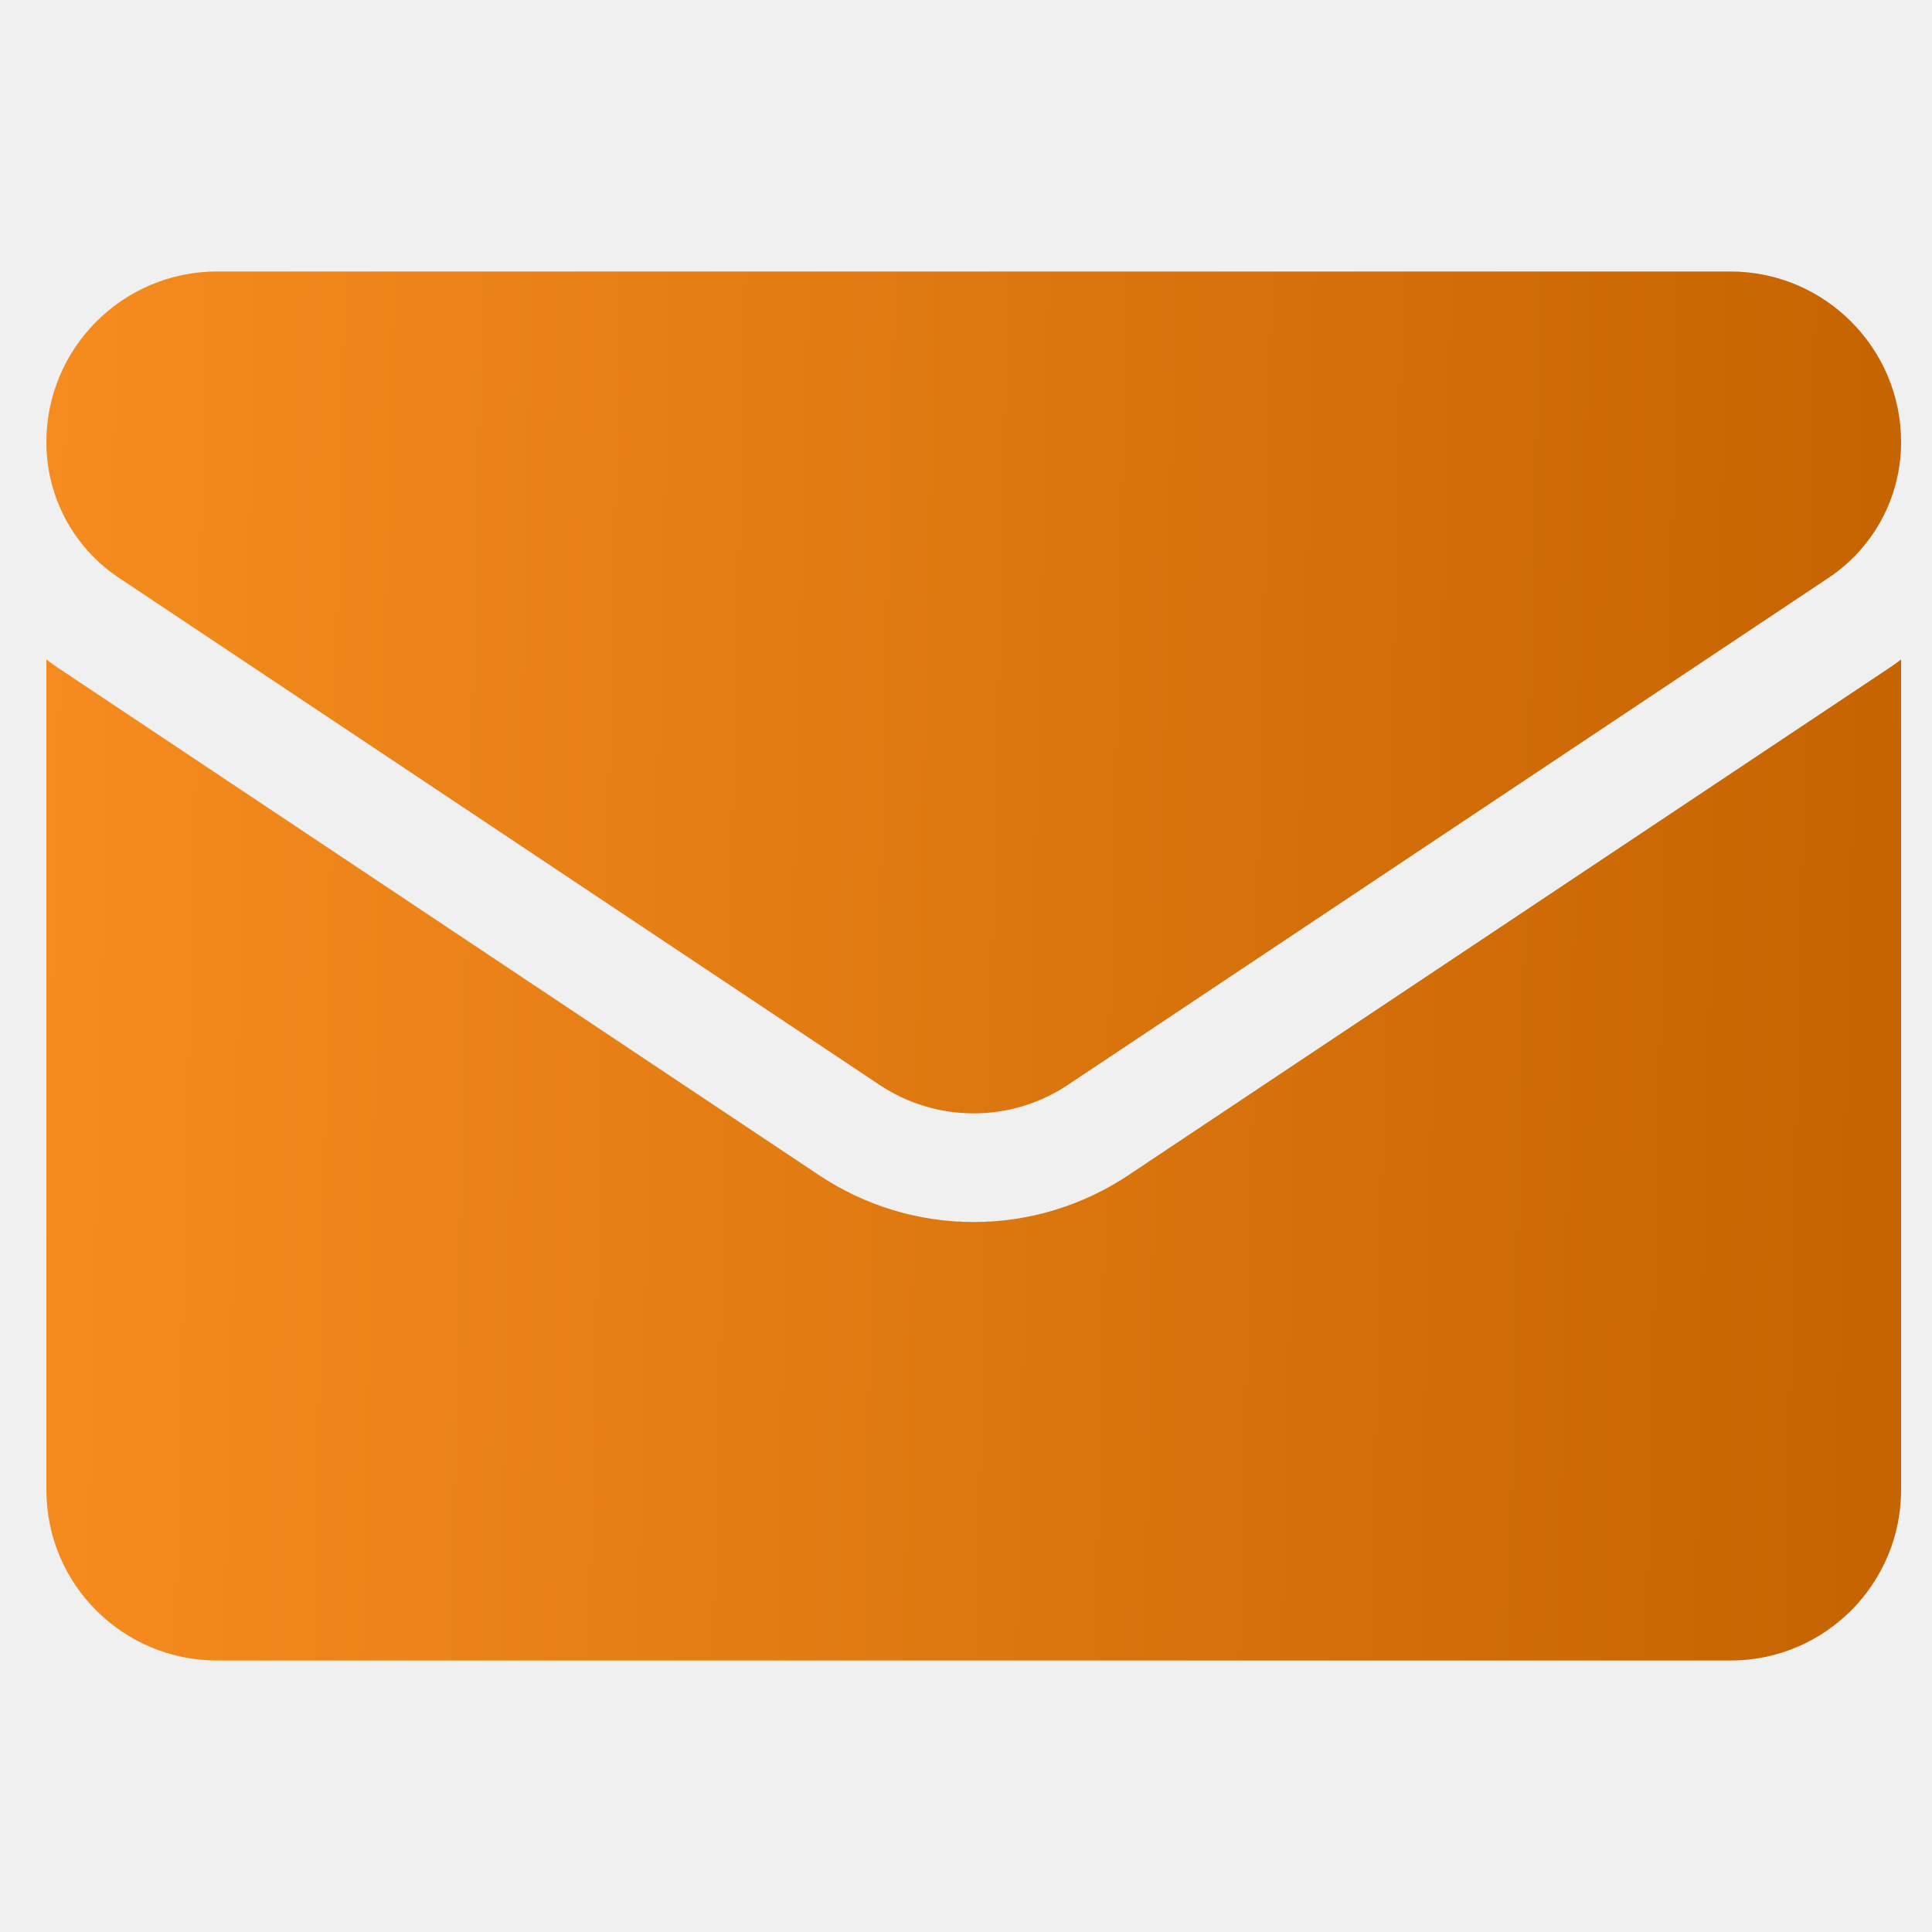
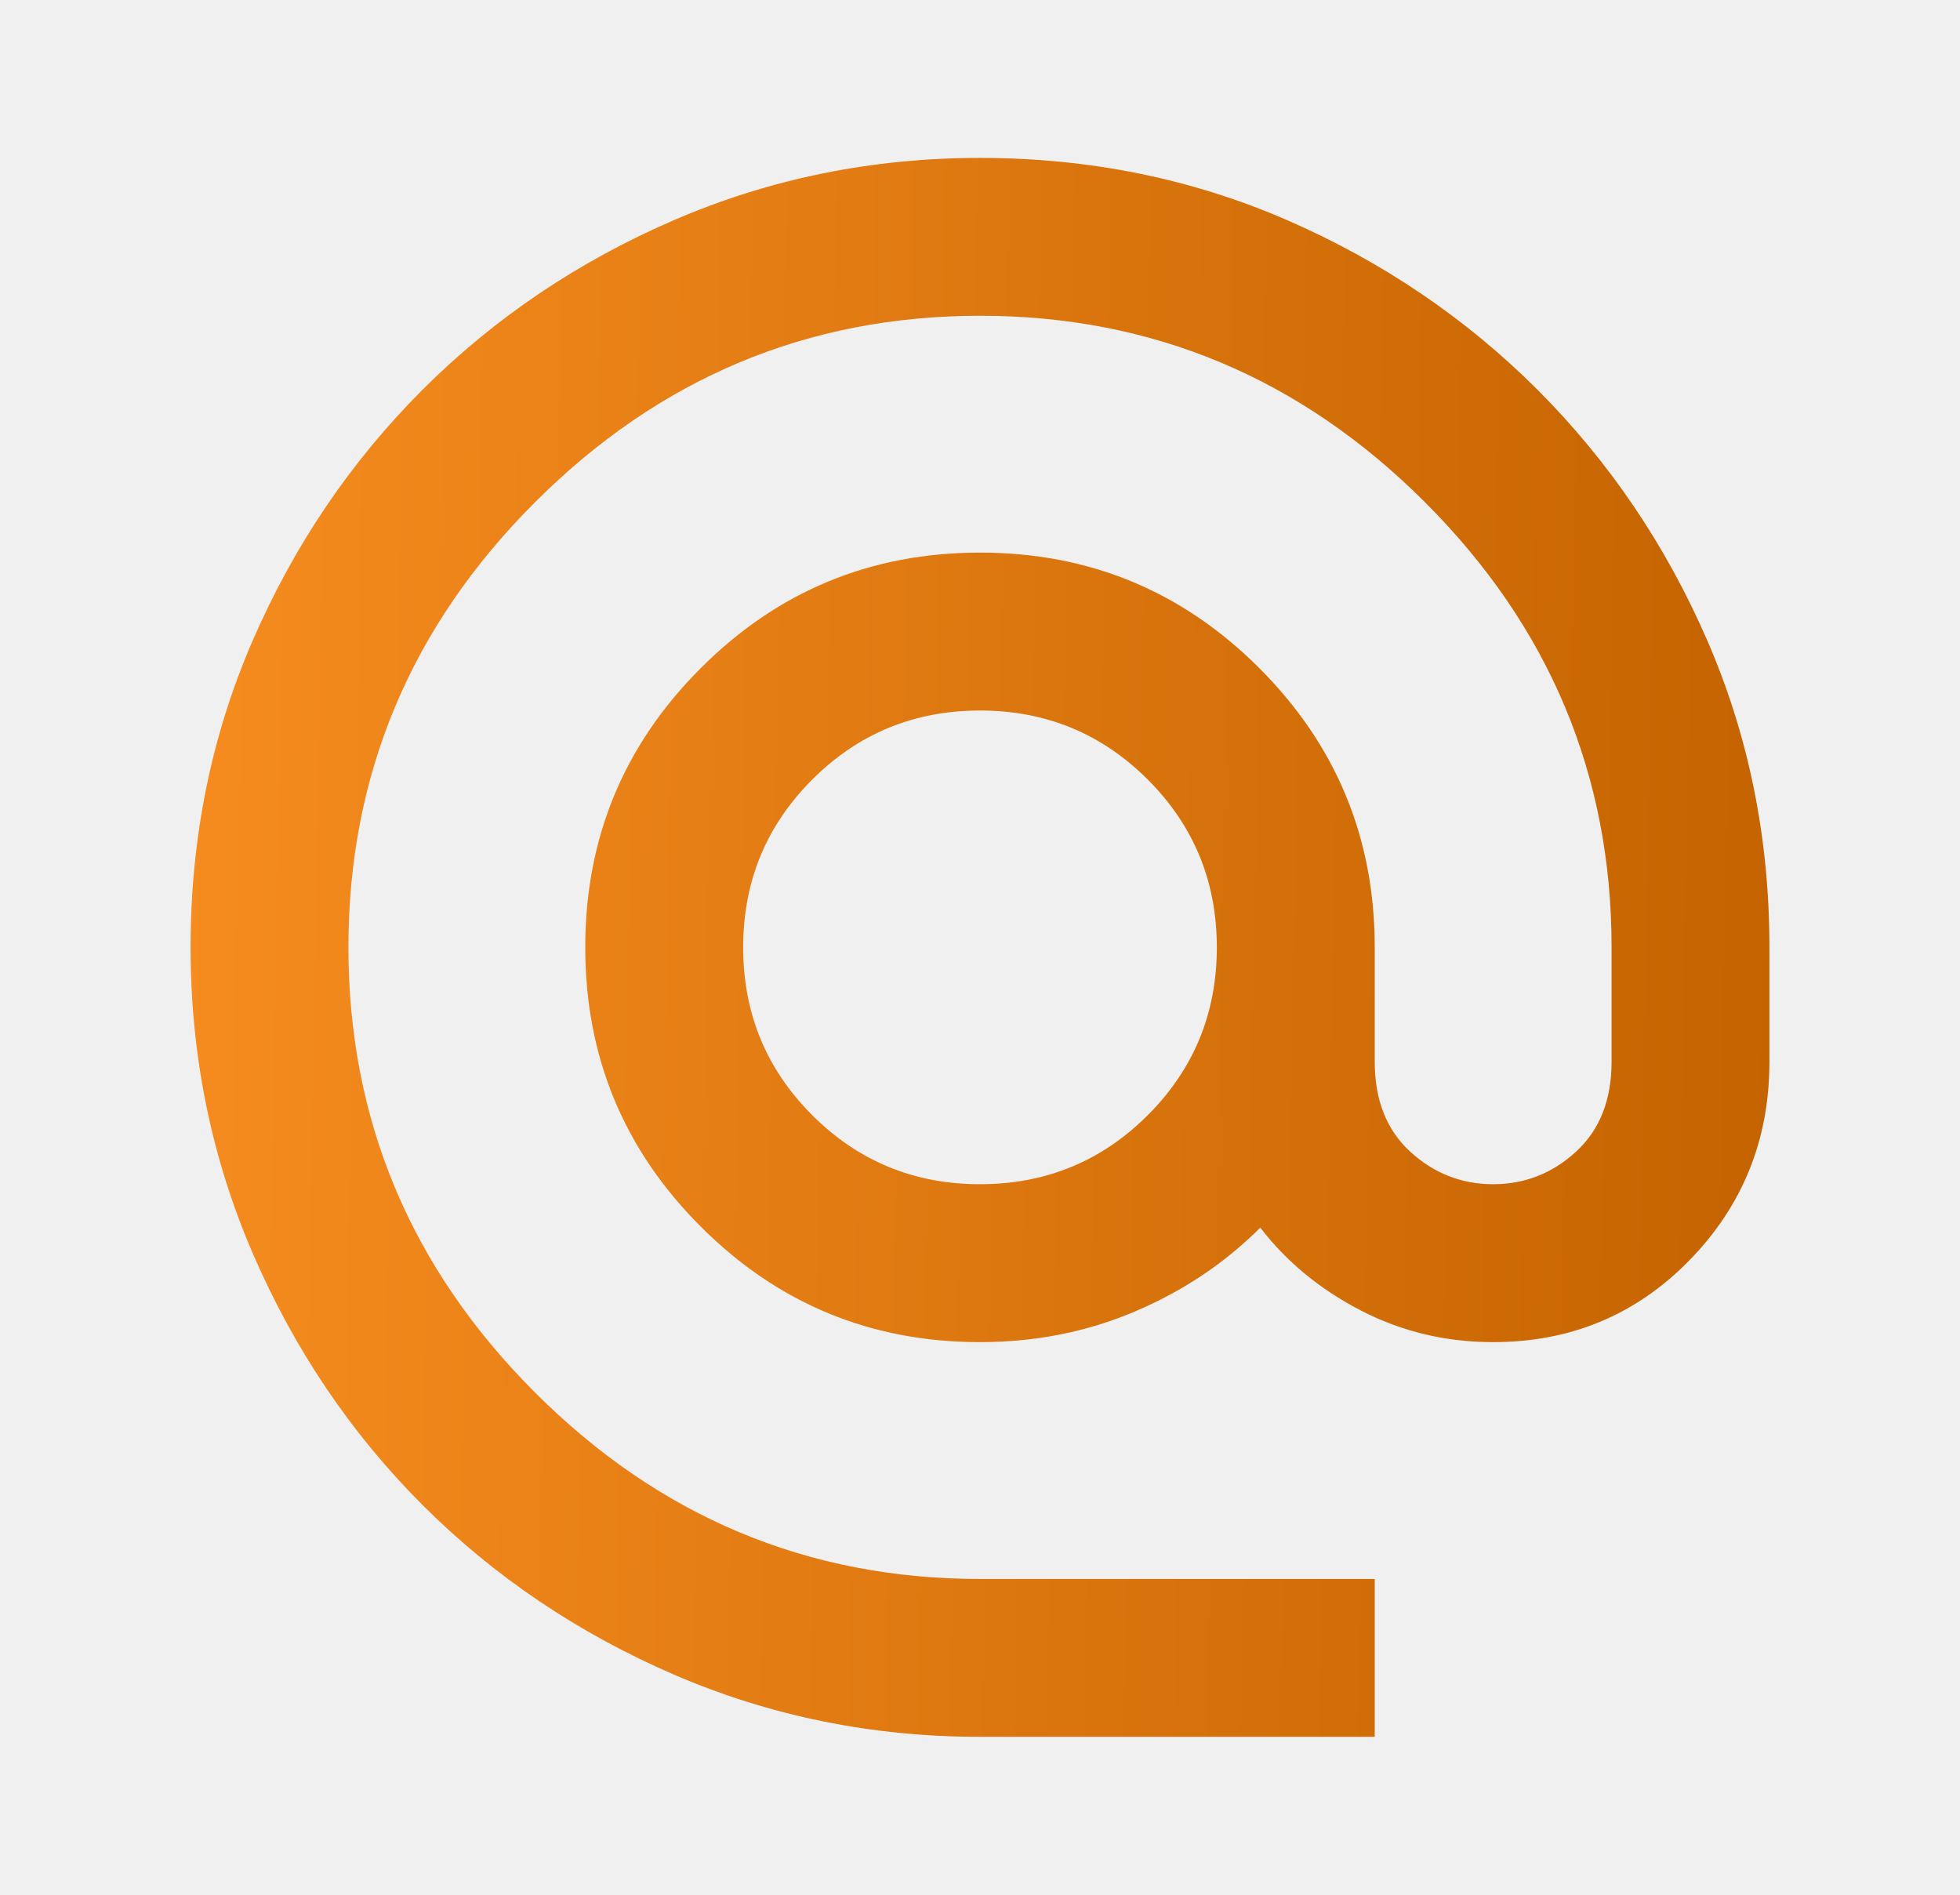
- <svg xmlns="http://www.w3.org/2000/svg" width="25" height="25" viewBox="0 0 25 25" fill="none">
-   <g id="email (1)" clip-path="url(#clip0_76_463)">
-     <g id="Vector">
-       <path d="M14.606 15.204C14.008 15.602 13.315 15.813 12.6 15.813C11.885 15.813 11.191 15.602 10.594 15.204L0.76 8.648C0.705 8.611 0.652 8.573 0.6 8.534V19.278C0.6 20.51 1.599 21.487 2.809 21.487H22.39C23.622 21.487 24.6 20.488 24.6 19.278V8.534C24.548 8.574 24.494 8.612 24.44 8.648L14.606 15.204Z" fill="url(#paint0_linear_76_463)" />
-       <path d="M1.54 7.478L11.374 14.034C11.746 14.283 12.173 14.407 12.6 14.407C13.027 14.407 13.453 14.283 13.825 14.034L23.66 7.478C24.248 7.086 24.6 6.43 24.6 5.721C24.6 4.503 23.609 3.513 22.391 3.513H2.808C1.591 3.513 0.6 4.503 0.6 5.722C0.6 6.43 0.951 7.086 1.54 7.478Z" fill="url(#paint1_linear_76_463)" />
-     </g>
+ <svg xmlns="http://www.w3.org/2000/svg" width="30" height="29" viewBox="0 0 30 29" fill="none">
+   <mask id="mask0_291_591" style="mask-type:alpha" maskUnits="userSpaceOnUse" x="0" y="0" width="30" height="29">
+     <rect x="0.5" width="29" height="29" fill="#D9D9D9" />
+   </mask>
+   <g mask="url(#mask0_291_591)">
+     <path d="M15 26.583C13.349 26.583 11.788 26.266 10.318 25.632C8.848 24.997 7.564 24.131 6.466 23.034C5.369 21.936 4.503 20.652 3.868 19.182C3.234 17.712 2.917 16.151 2.917 14.5C2.917 12.828 3.234 11.263 3.868 9.803C4.503 8.342 5.369 7.064 6.466 5.966C7.564 4.869 8.848 4.003 10.318 3.368C11.788 2.734 13.349 2.417 15 2.417C16.672 2.417 18.237 2.734 19.698 3.368C21.157 4.003 22.436 4.869 23.534 5.966C24.631 7.064 25.497 8.342 26.132 9.803C26.766 11.263 27.083 12.828 27.083 14.5V16.252C27.083 17.44 26.676 18.452 25.86 19.288C25.044 20.124 24.042 20.542 22.854 20.542C22.129 20.542 21.455 20.381 20.83 20.058C20.206 19.736 19.692 19.313 19.29 18.79C18.746 19.333 18.107 19.761 17.371 20.073C16.636 20.386 15.846 20.542 15 20.542C13.329 20.542 11.904 19.953 10.726 18.774C9.547 17.596 8.958 16.172 8.958 14.5C8.958 12.828 9.547 11.404 10.726 10.226C11.904 9.047 13.329 8.458 15 8.458C16.672 8.458 18.096 9.047 19.275 10.226C20.453 11.404 21.042 12.828 21.042 14.5V16.252C21.042 16.836 21.223 17.294 21.585 17.627C21.948 17.959 22.371 18.125 22.854 18.125C23.338 18.125 23.761 17.959 24.123 17.627C24.485 17.294 24.667 16.836 24.667 16.252V14.5C24.667 11.862 23.715 9.591 21.812 7.688C19.909 5.785 17.638 4.833 15 4.833C12.362 4.833 10.091 5.785 8.188 7.688C6.285 9.591 5.333 11.862 5.333 14.5C5.333 17.138 6.285 19.409 8.188 21.312C10.091 23.215 12.362 24.167 15 24.167H21.042V26.583H15ZM15 18.125C16.007 18.125 16.863 17.773 17.568 17.068C18.273 16.363 18.625 15.507 18.625 14.5C18.625 13.493 18.273 12.637 17.568 11.932C16.863 11.227 16.007 10.875 15 10.875C13.993 10.875 13.137 11.227 12.432 11.932C11.727 12.637 11.375 13.493 11.375 14.5C11.375 15.507 11.727 16.363 12.432 17.068C13.137 17.773 13.993 18.125 15 18.125Z" fill="url(#paint0_linear_291_591)" />
  </g>
  <defs>
-     <linearGradient id="paint0_linear_76_463" x1="0.6" y1="4.636" x2="24.964" y2="5.207" gradientUnits="userSpaceOnUse">
+     <linearGradient id="paint0_linear_291_591" x1="2.917" y1="3.927" x2="27.456" y2="4.358" gradientUnits="userSpaceOnUse">
      <stop stop-color="#F68C1F" />
      <stop offset="1" stop-color="#C46300" />
    </linearGradient>
-     <linearGradient id="paint1_linear_76_463" x1="0.6" y1="4.636" x2="24.964" y2="5.207" gradientUnits="userSpaceOnUse">
-       <stop stop-color="#F68C1F" />
-       <stop offset="1" stop-color="#C46300" />
-     </linearGradient>
-     <clipPath id="clip0_76_463">
-       <rect width="24" height="24" fill="white" transform="translate(0.599854 0.5)" />
-     </clipPath>
  </defs>
</svg>
